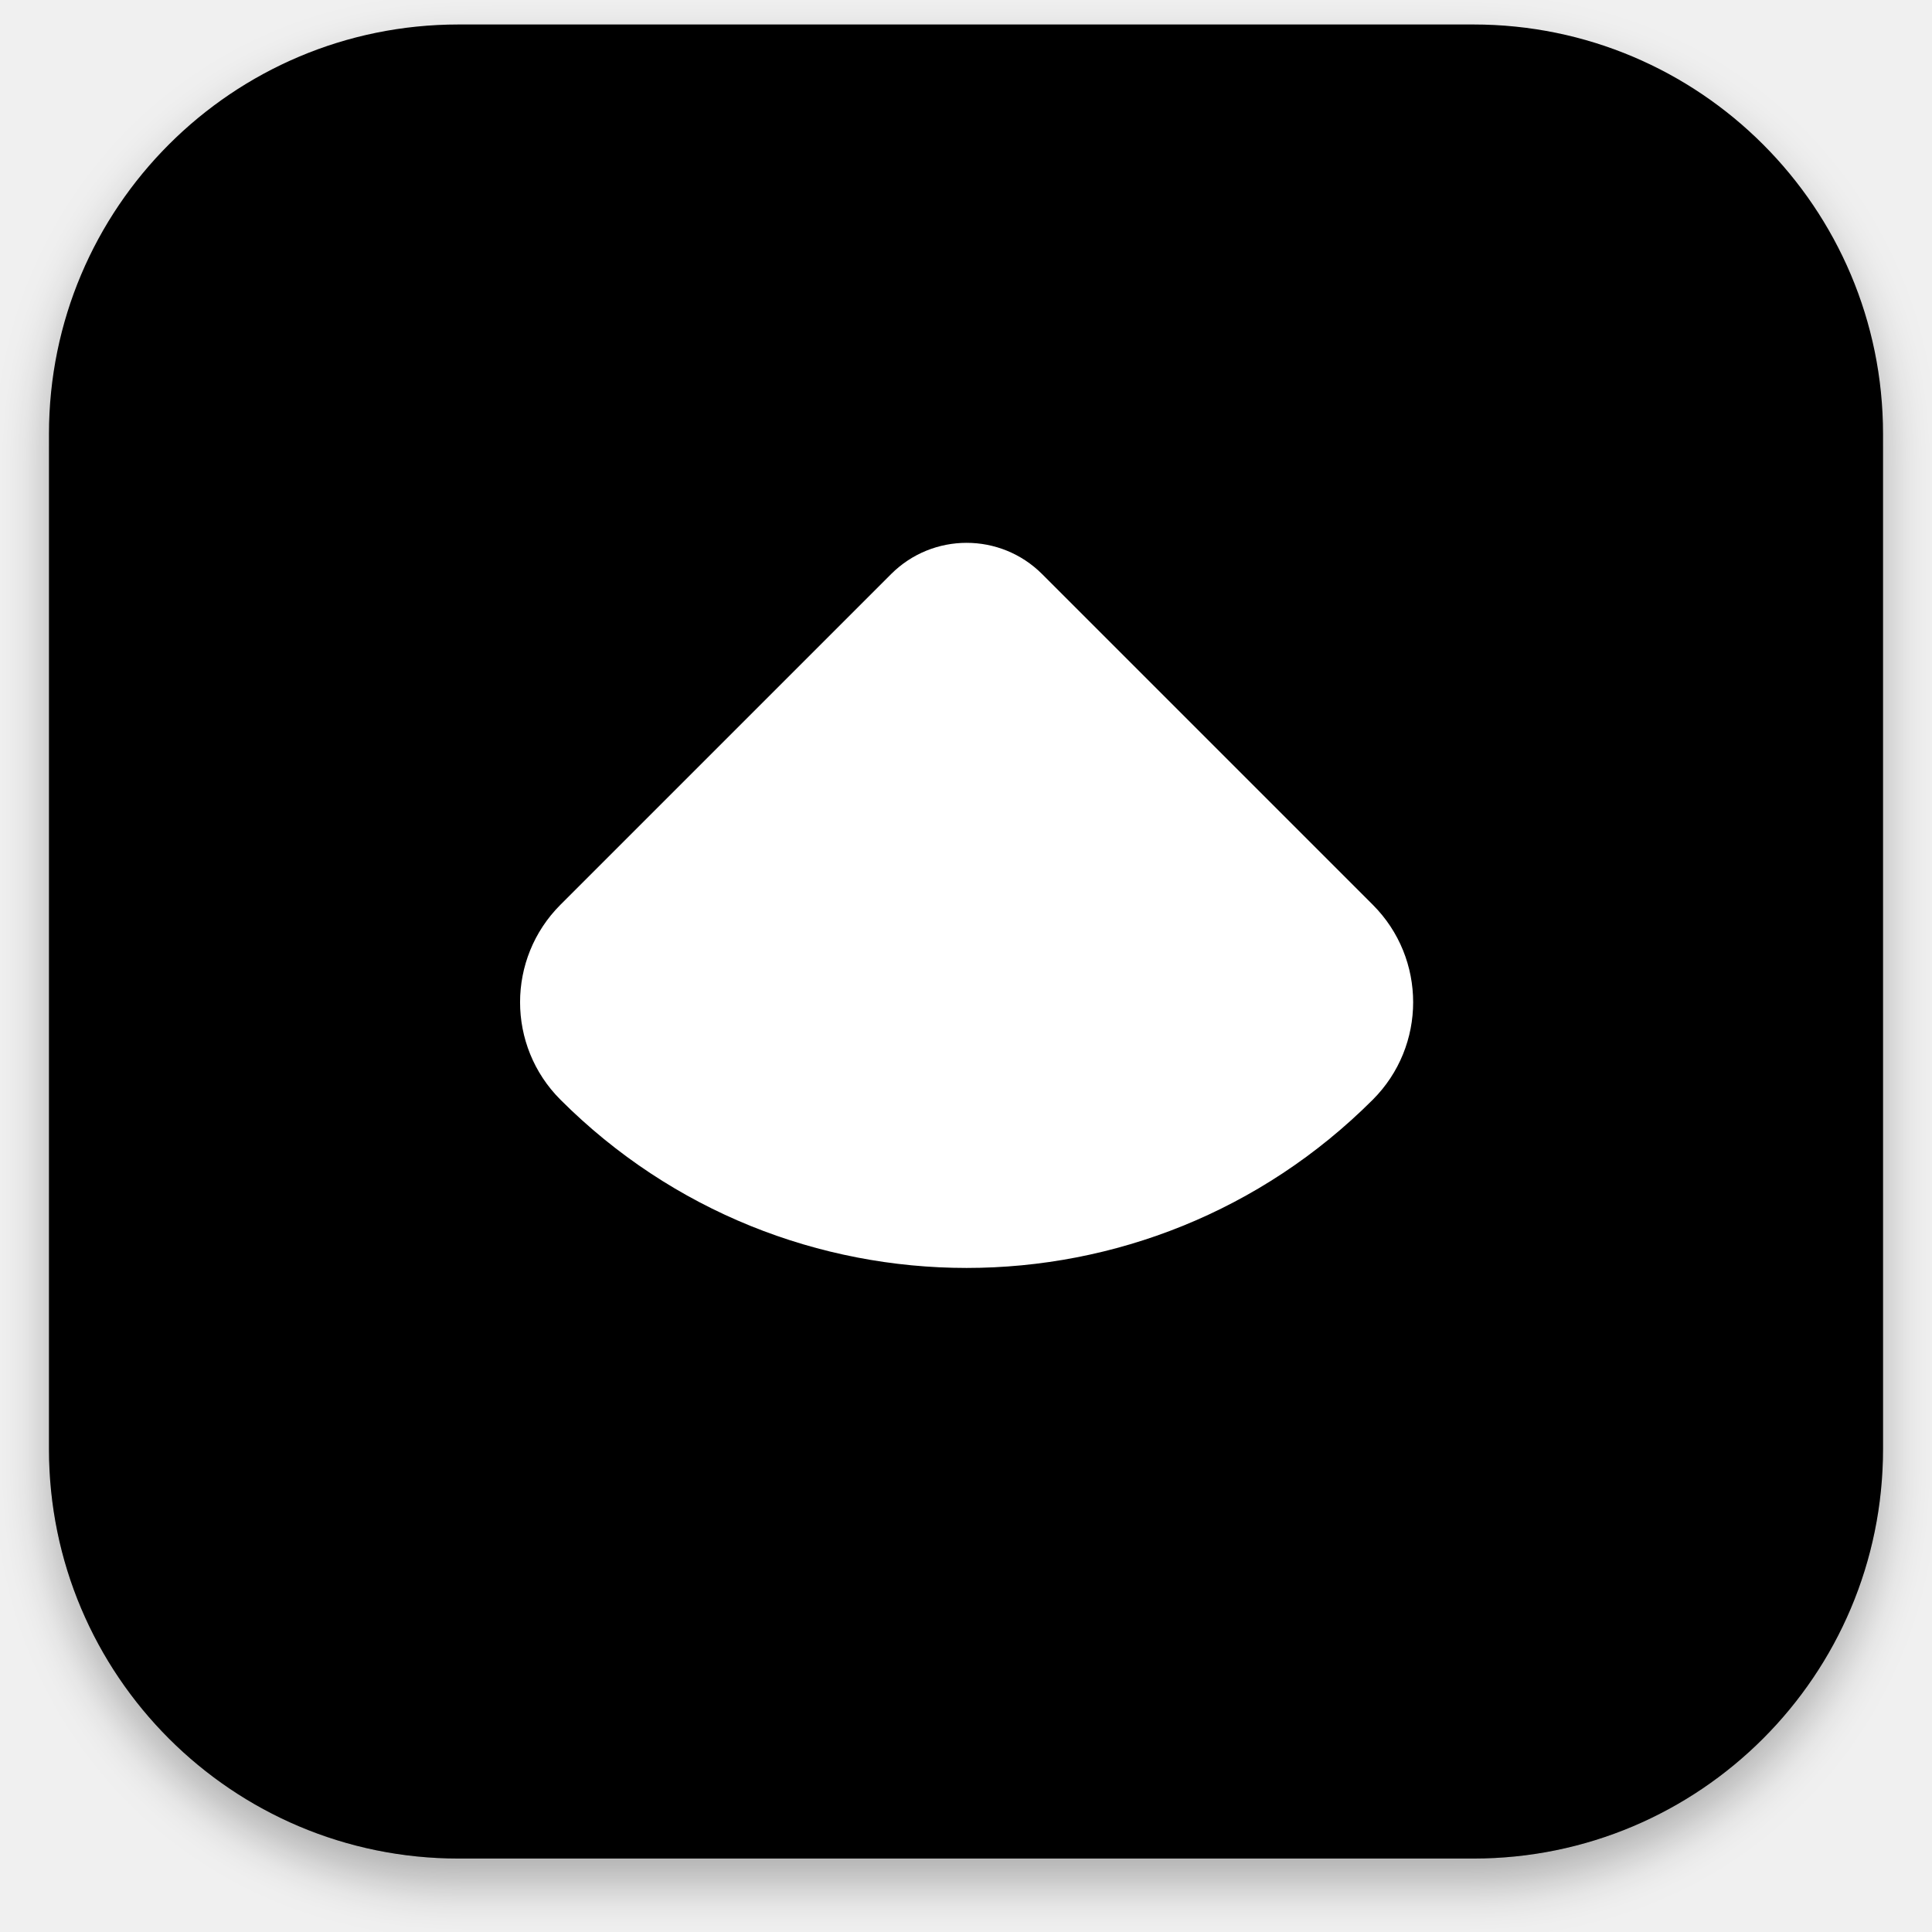
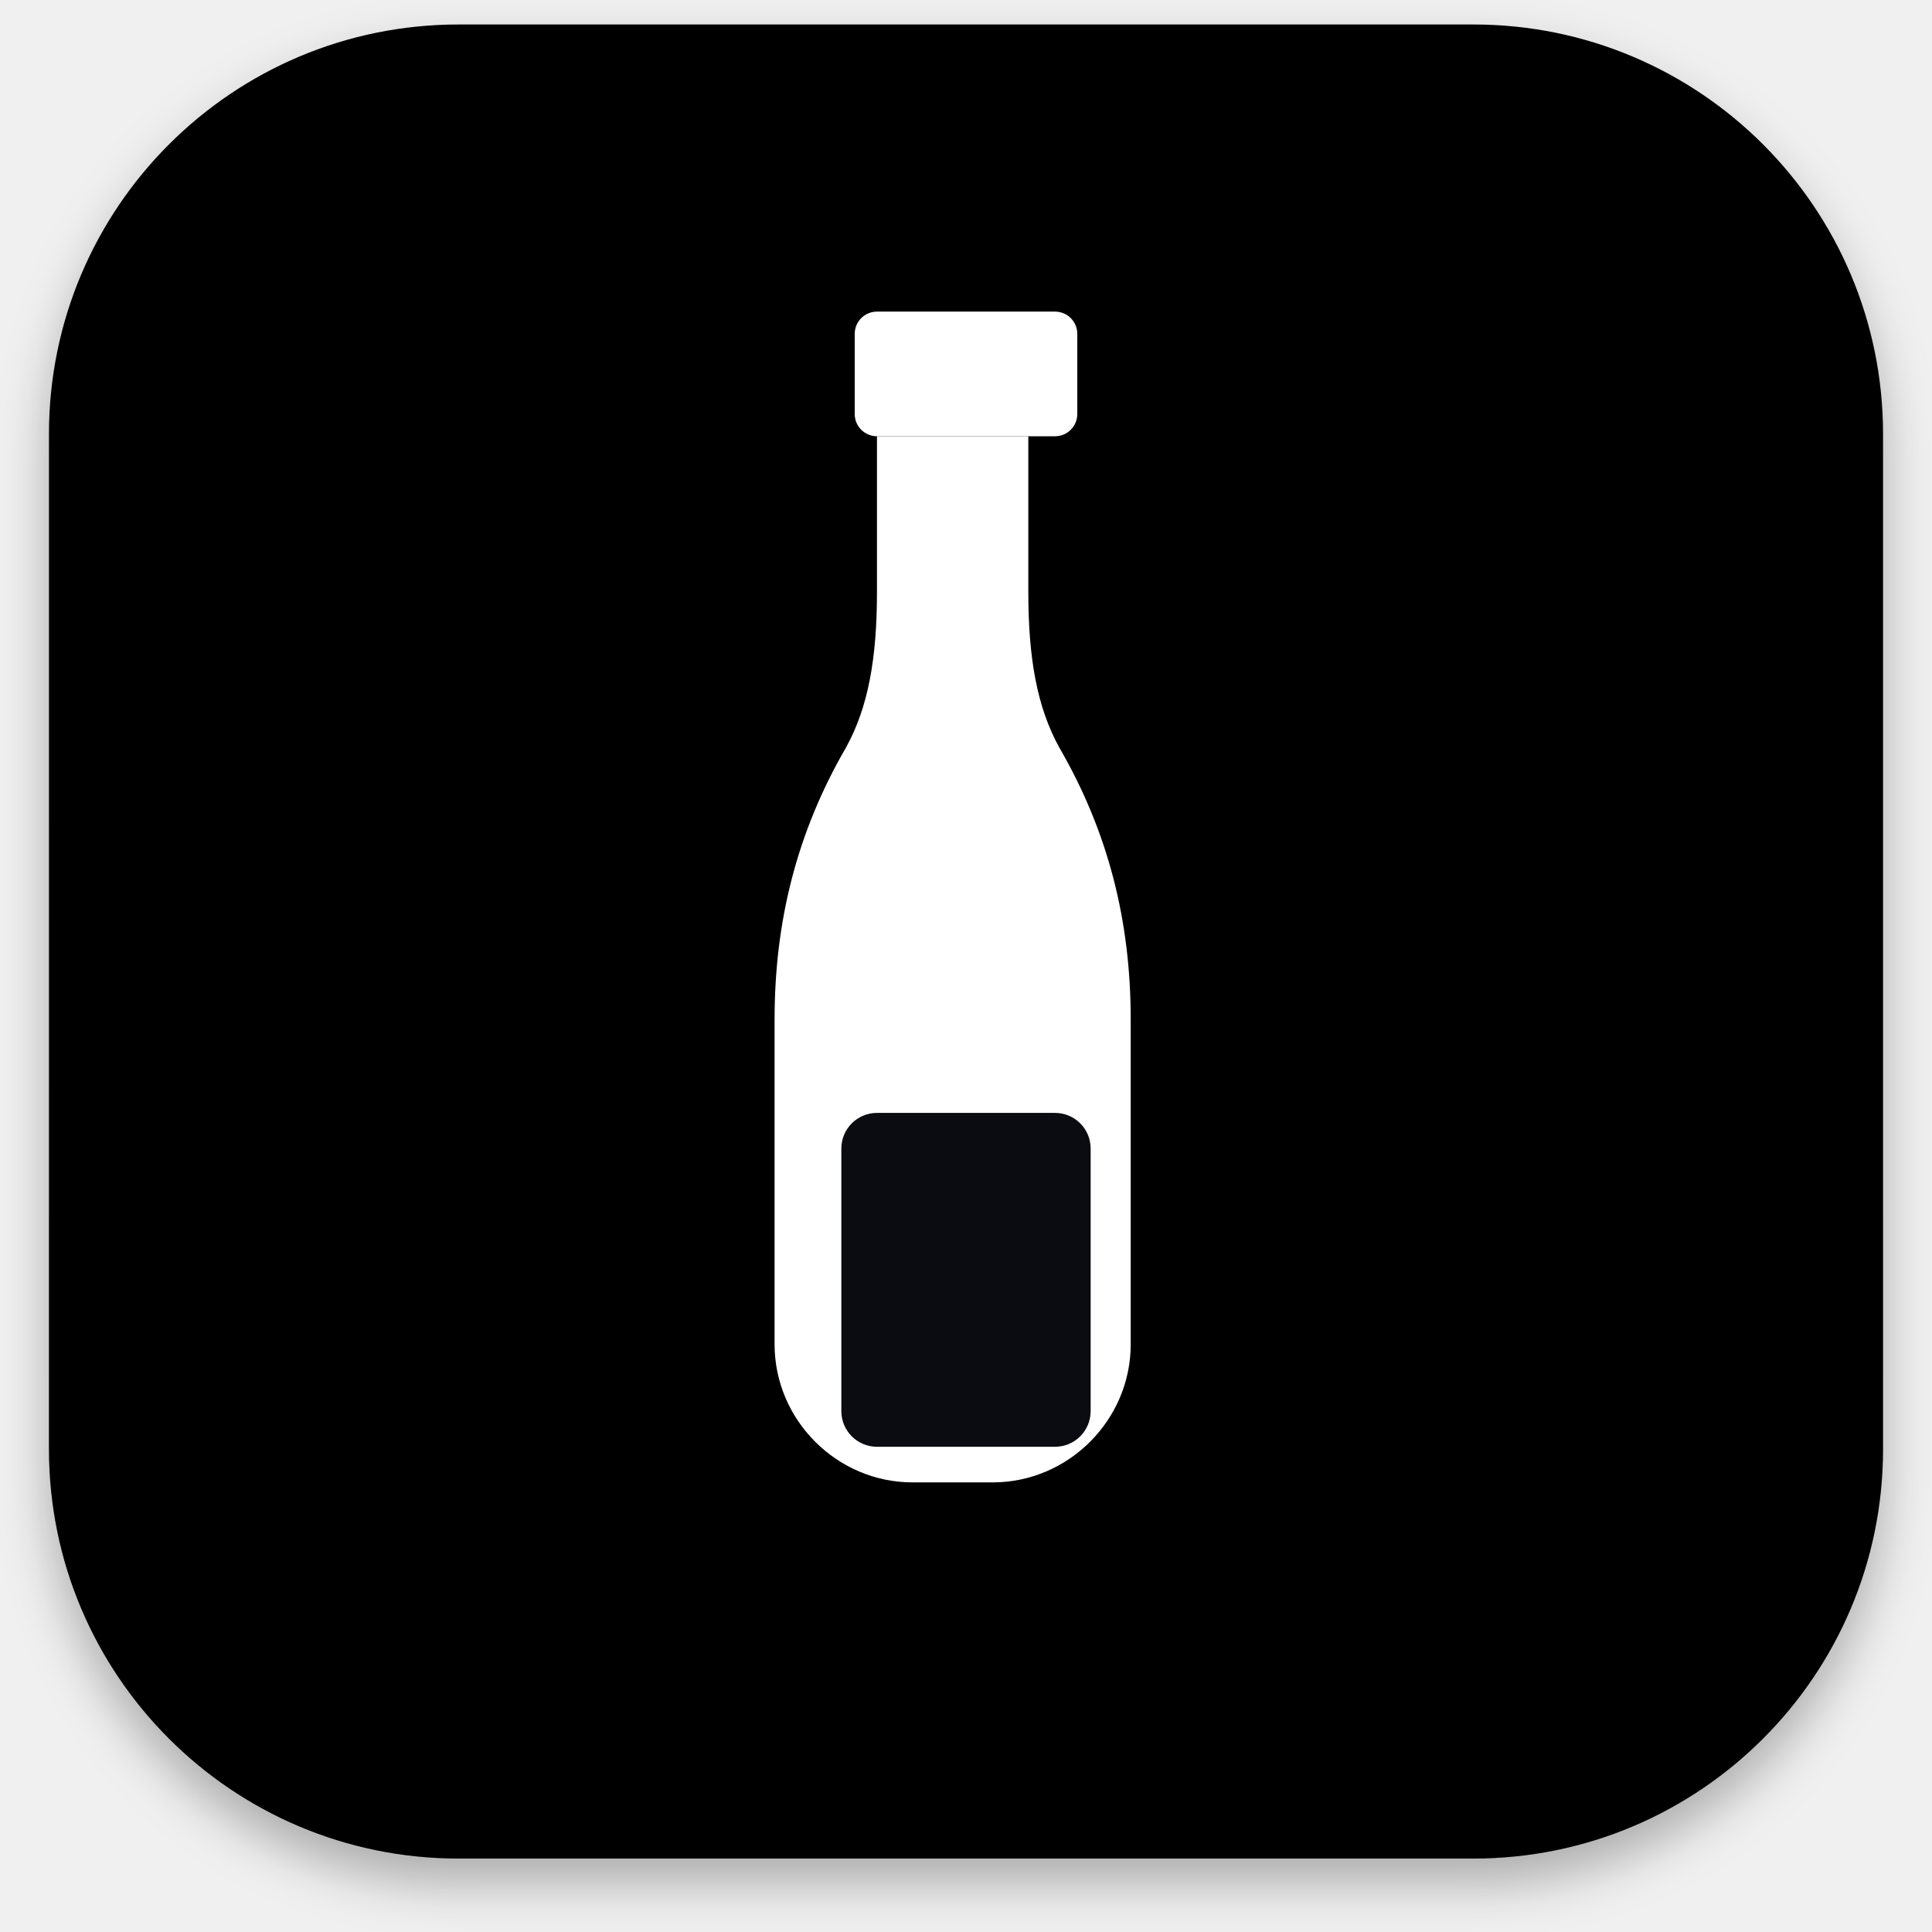
<svg xmlns="http://www.w3.org/2000/svg" width="868" height="868" viewBox="0 0 868 868" fill="none">
-   <g filter="url(#filter0_d_1_3)">
-     <path d="M662 11H206C104.38 11 22 93.38 22 195V651C22 752.62 104.38 835 206 835H662C763.62 835 846 752.62 846 651V195C846 93.38 763.62 11 662 11Z" fill="black" />
-     <path d="M662 11H206C104.38 11 22 93.38 22 195V651C22 752.62 104.38 835 206 835H662C763.62 835 846 752.62 846 651V195C846 93.38 763.62 11 662 11Z" fill="url(#paint0_linear_1_3)" />
-     <path d="M400.333 257.941C419.078 239.196 449.47 239.196 468.215 257.941L616.753 406.479C640.941 430.666 640.941 469.882 616.753 494.069V494.069C515.973 594.85 352.575 594.85 251.795 494.069V494.069C227.608 469.882 227.608 430.666 251.795 406.479L400.333 257.941Z" fill="white" />
-   </g>
  <defs>
-     <filter id="filter0_d_1_3" x="0" y="0" width="868" height="868" filterUnits="userSpaceOnUse" color-interpolation-filters="sRGB">
-       <feFlood flood-opacity="0" result="BackgroundImageFix" />
-       <feColorMatrix in="SourceAlpha" type="matrix" values="0 0 0 0 0 0 0 0 0 0 0 0 0 0 0 0 0 0 127 0" result="hardAlpha" />
+     <linearGradient id="oaTile" x1="0" y1="0" x2="0" y2="1">
+       <stop offset="0" stop-opacity="0" />
+       <stop offset="1" stop-opacity="0.22" />
+     </linearGradient>
+     <filter id="oaShadow" x="0" y="0" width="868" height="868" filterUnits="userSpaceOnUse" color-interpolation-filters="sRGB">
+       <feFlood flood-opacity="0" result="bg" />
+       <feColorMatrix in="SourceAlpha" type="matrix" values="0 0 0 0 0 0 0 0 0 0 0 0 0 0 0 0 0 0 127 0" result="hard" />
      <feOffset dy="11" />
      <feGaussianBlur stdDeviation="11" />
      <feColorMatrix type="matrix" values="0 0 0 0 0 0 0 0 0 0 0 0 0 0 0 0 0 0 0.28 0" />
-       <feBlend mode="normal" in2="BackgroundImageFix" result="effect1_dropShadow_1_3" />
-       <feBlend mode="normal" in="SourceGraphic" in2="effect1_dropShadow_1_3" result="shape" />
+       <feBlend mode="normal" in2="bg" result="shadow" />
+       <feBlend mode="normal" in="SourceGraphic" in2="shadow" result="shape" />
    </filter>
-     <linearGradient id="paint0_linear_1_3" x1="434" y1="11" x2="434" y2="835" gradientUnits="userSpaceOnUse">
-       <stop stop-opacity="0" />
-       <stop offset="1" stop-opacity="0.2" />
-     </linearGradient>
  </defs>
+   <g filter="url(#oaShadow)">
+     <path d="M662 11H206C104.38 11 22 93.38 22 195V651C22 752.62 104.38 835 206 835H662C763.62 835 846 752.62 846 651V195C846 93.38 763.62 11 662 11Z" fill="black" />
+     <path d="M662 11H206C104.38 11 22 93.38 22 195V651C22 752.62 104.38 835 206 835H662C763.62 835 846 752.62 846 651V195C846 93.38 763.62 11 662 11Z" fill="url(#oaTile)" />
+     <rect x="384" y="140" width="100" height="56" rx="10" fill="#ffffff" />
+     <path d="M406 196h56v70c0 30 4 52 14 70 22 38 32 78 32 122v146c0 34-28 62-62 62H410c-34 0-62-28-62-62V458c0-44 10-84 32-122 10-18 14-40 14-70v-70h12z" fill="#ffffff" />
+     <rect x="378" y="500" width="112" height="150" rx="16" fill="#0b0b12" />
+   </g>
</svg>
